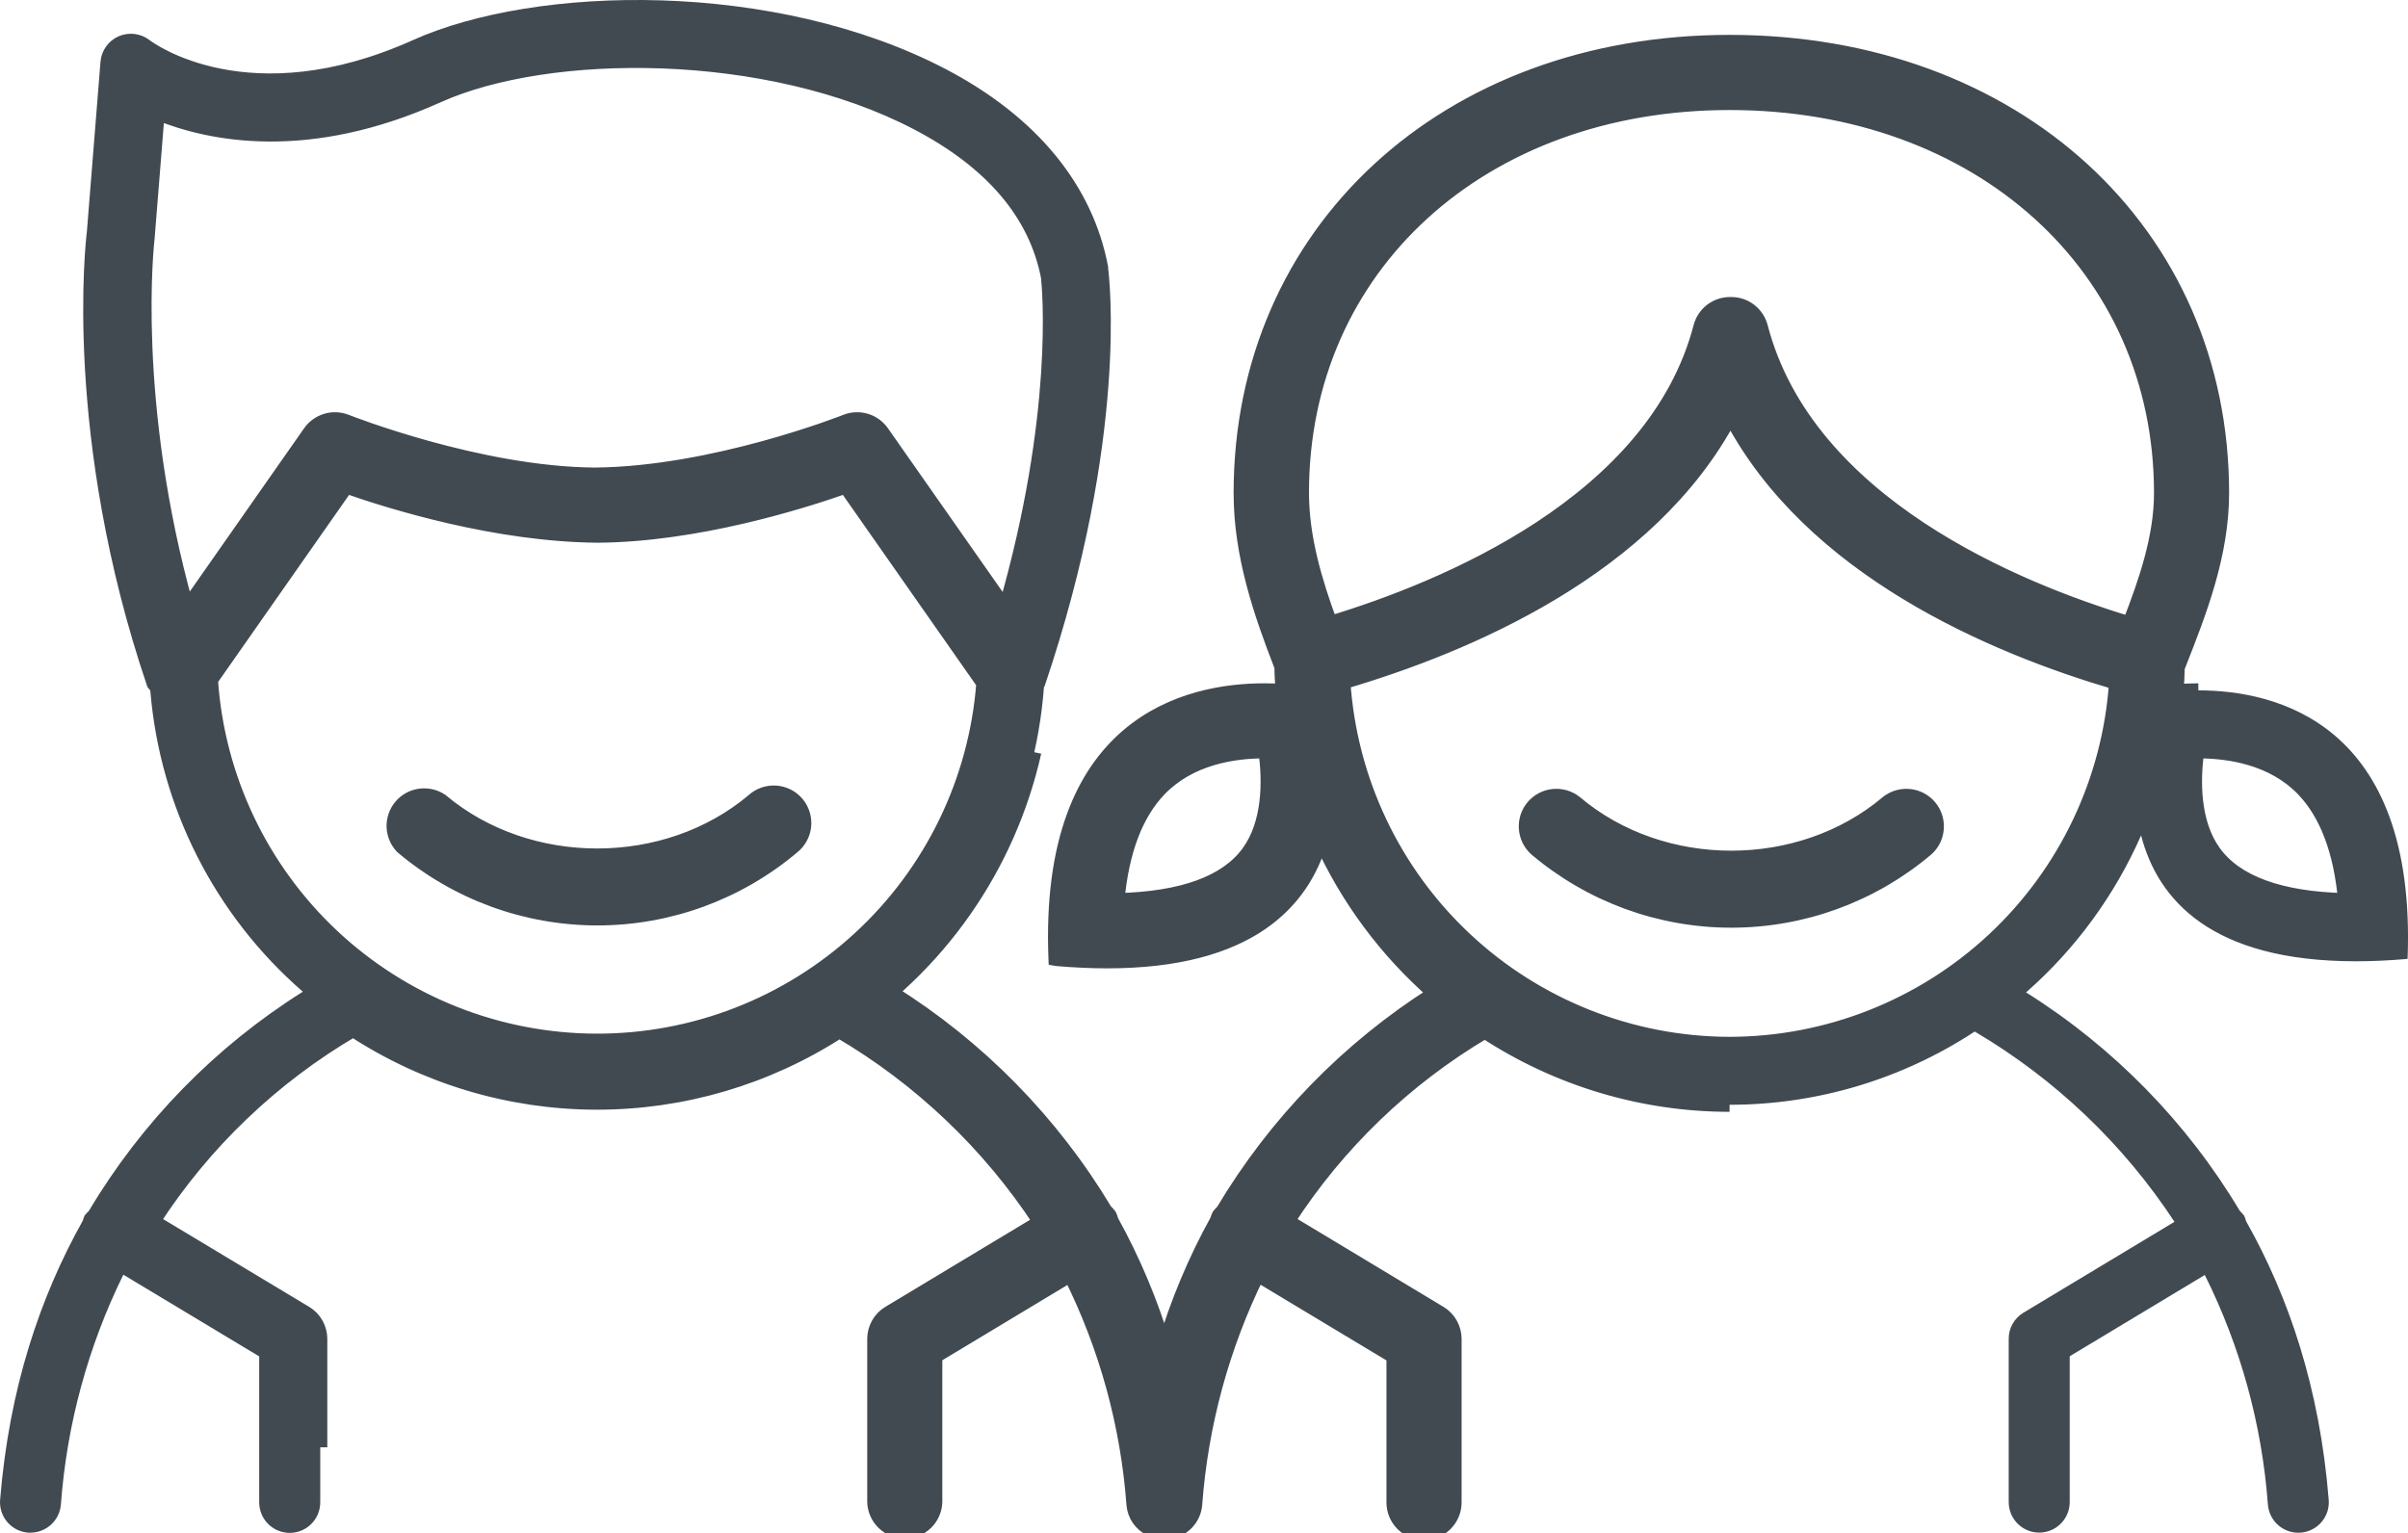
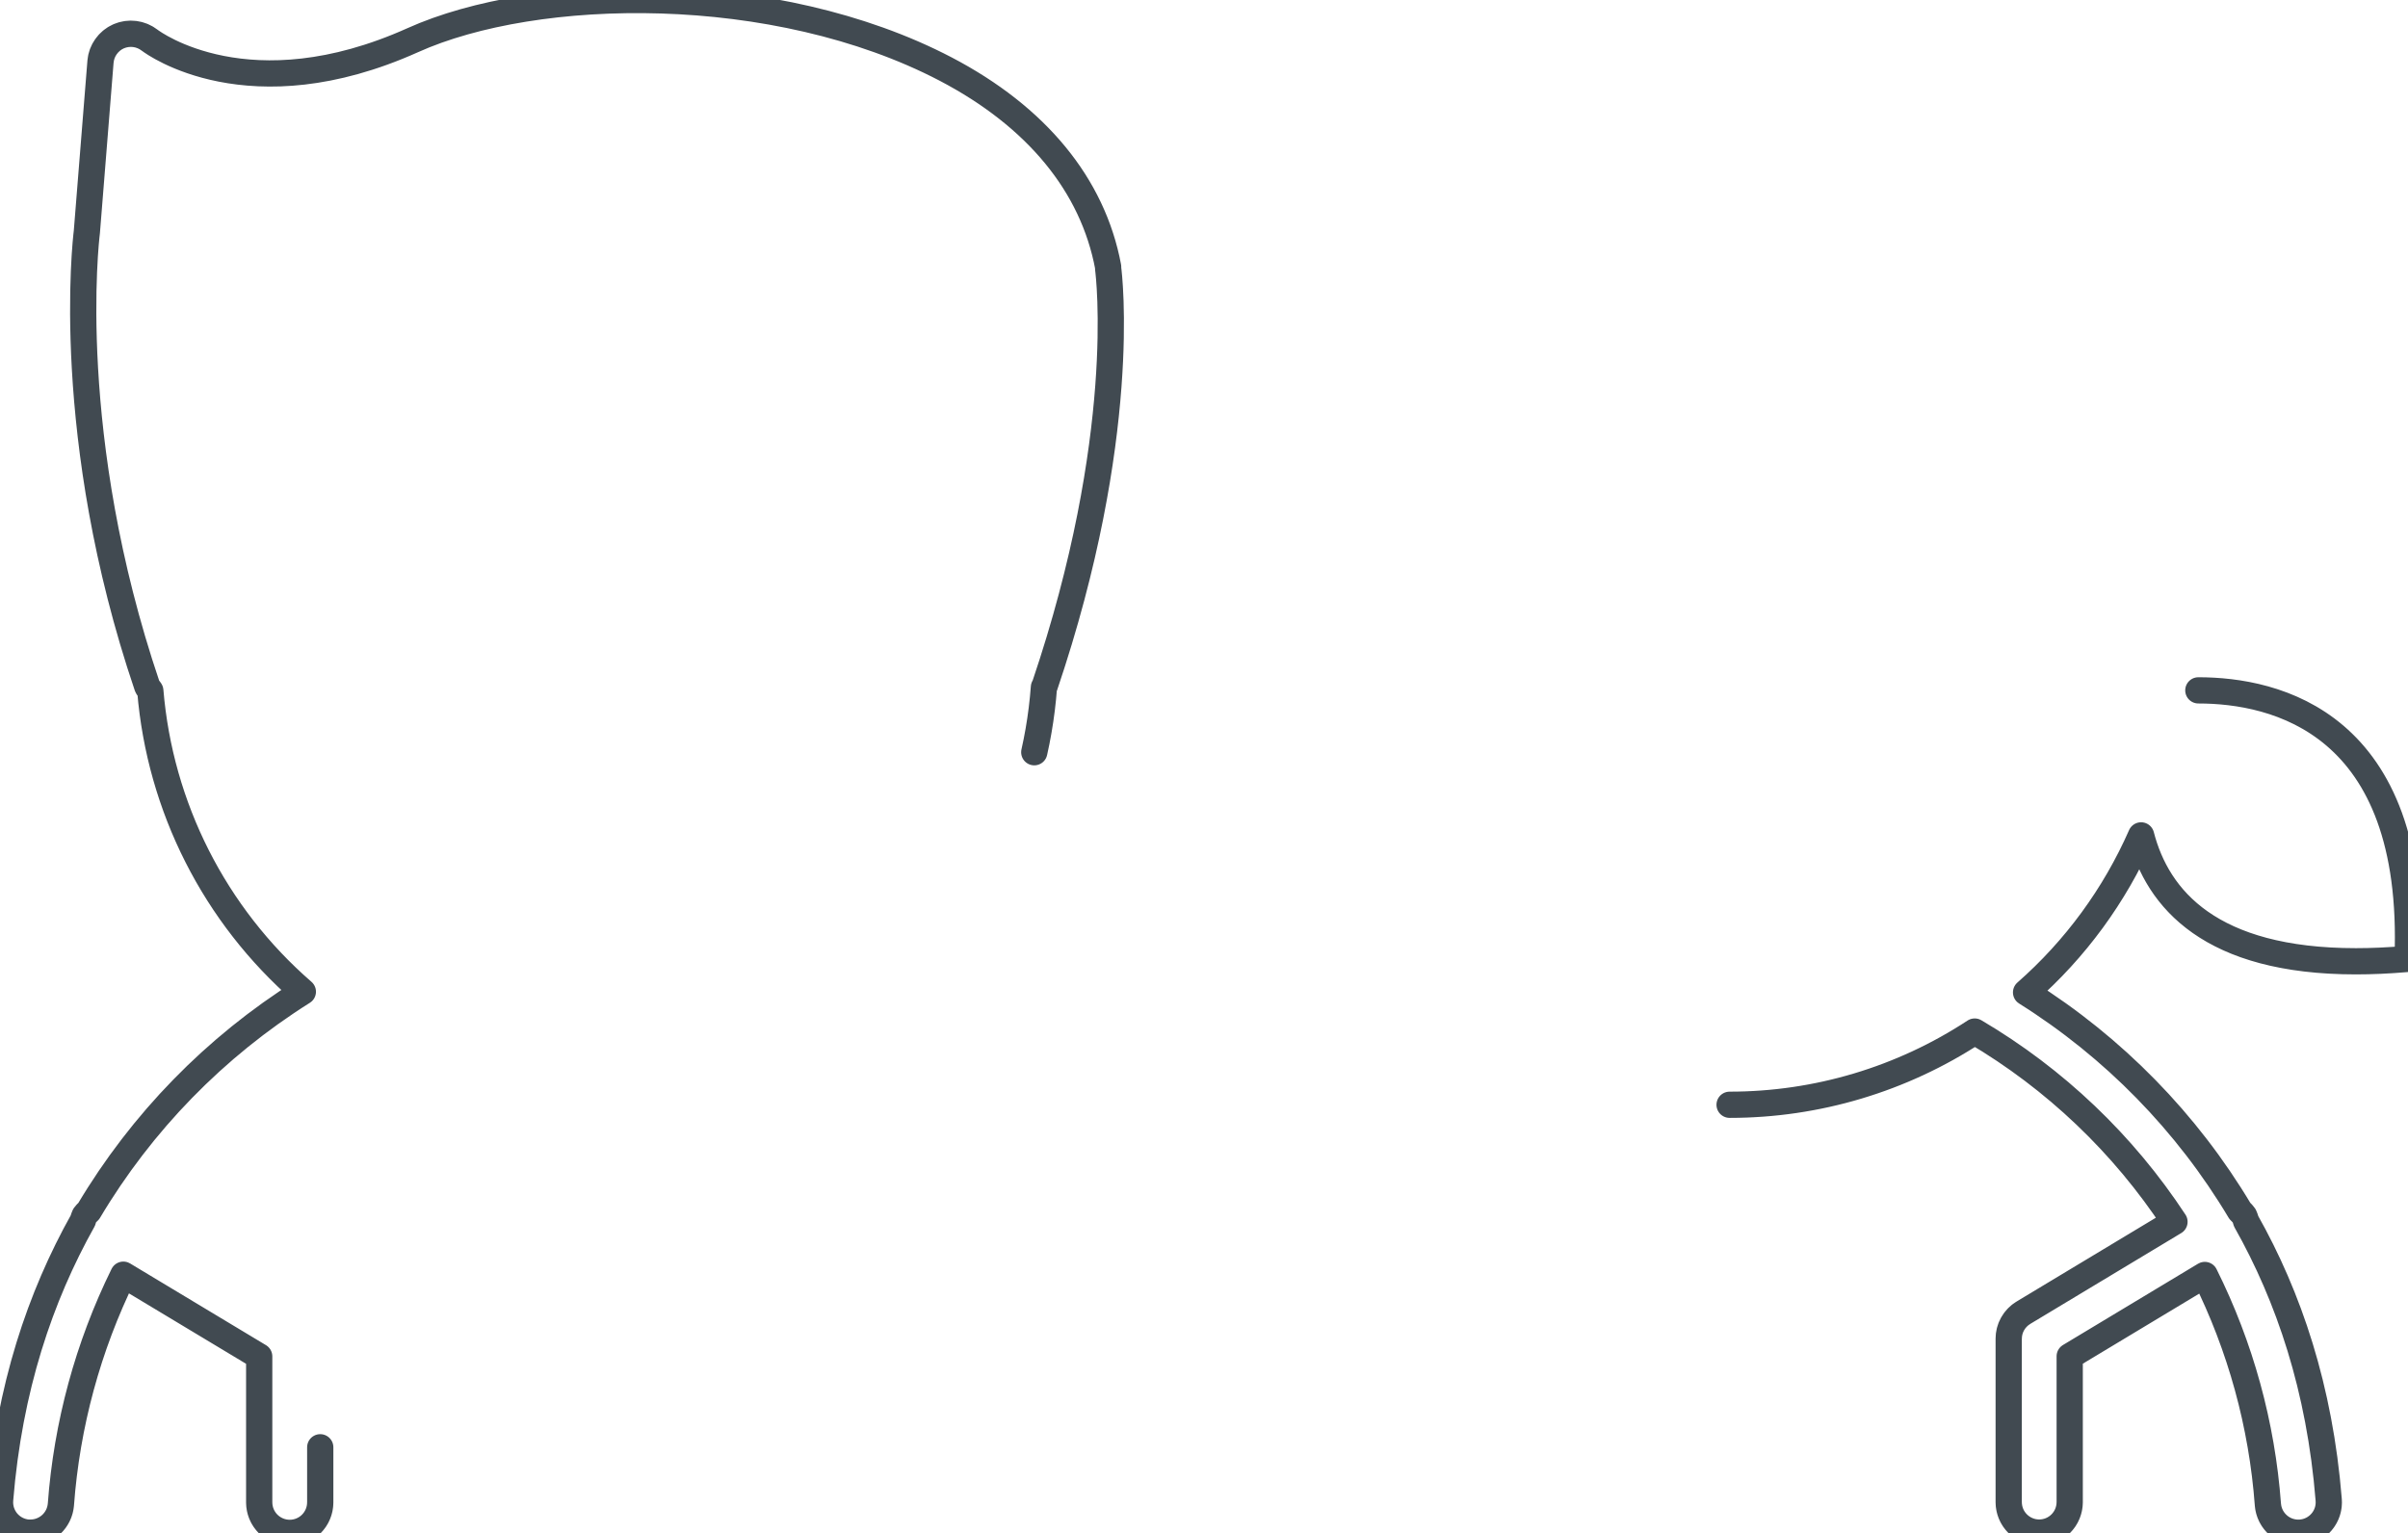
<svg xmlns="http://www.w3.org/2000/svg" preserveAspectRatio="none" overflow="visible" style="display: block;" width="59.643" height="37.979" viewBox="0 0 59.643 37.979" fill="none">
-   <style>.draw-line{stroke-dasharray:100;animation:draw 2.8s ease-out infinite}@keyframes draw{0%{stroke-dashoffset:100;opacity:.6}28%,85%{stroke-dashoffset:0;opacity:1}100%{stroke-dashoffset:0;opacity:.6}}@media(prefers-reduced-motion:reduce){.draw-line{animation:none}}</style>
+   <style>.draw-line{stroke-dasharray:100;stroke-dashoffset:100;fill-opacity:0;animation:draw 3s linear infinite;stroke-linecap:round;stroke-linejoin:round}@keyframes draw{0%,4%{stroke-dashoffset:100;fill-opacity:0}38%{stroke-dashoffset:0;fill-opacity:0}44%,94%{stroke-dashoffset:0;fill-opacity:1}95%,100%{stroke-dashoffset:100;fill-opacity:0}}@media(prefers-reduced-motion:reduce){.draw-line{animation:none;stroke-dashoffset:0;fill-opacity:1}}</style>
  <g id="Group 44">
-     <path id="Vector" d="M18.655 19.834C16.497 21.651 13.088 21.651 10.927 19.834C10.772 19.731 10.585 19.688 10.4 19.714C10.216 19.739 10.048 19.832 9.928 19.974C9.808 20.117 9.745 20.298 9.75 20.484C9.756 20.67 9.83 20.847 9.958 20.982C11.311 22.125 13.025 22.753 14.797 22.753C16.568 22.753 18.282 22.125 19.636 20.982C19.715 20.919 19.78 20.841 19.828 20.752C19.877 20.664 19.907 20.566 19.917 20.465C19.927 20.365 19.916 20.263 19.886 20.167C19.856 20.07 19.807 19.981 19.742 19.904C19.677 19.827 19.597 19.763 19.507 19.718C19.416 19.672 19.318 19.645 19.217 19.638C19.116 19.631 19.015 19.644 18.92 19.677C18.824 19.709 18.736 19.761 18.661 19.828L18.655 19.834Z" fill="#414A51" pathLength="100" class="draw-line" stroke="#414a51" stroke-width=".35" />
-     <path id="Vector_2" d="M46.746 19.883C44.586 21.707 41.176 21.707 39.02 19.883C38.866 19.76 38.67 19.703 38.474 19.722C38.279 19.741 38.098 19.836 37.971 19.986C37.844 20.137 37.781 20.33 37.795 20.526C37.809 20.723 37.898 20.906 38.045 21.037C39.397 22.181 41.111 22.809 42.883 22.809C44.654 22.809 46.369 22.181 47.721 21.037C47.868 20.906 47.958 20.723 47.971 20.526C47.985 20.33 47.922 20.137 47.795 19.986C47.668 19.836 47.487 19.741 47.292 19.722C47.096 19.703 46.9 19.76 46.746 19.883Z" fill="#414A51" pathLength="100" class="draw-line" stroke="#414a51" stroke-width=".35" />
-     <path id="Vector_3" d="M54.45 17.104C54.245 17.104 54.069 17.113 53.909 17.127C53.924 16.932 53.934 16.737 53.939 16.54L53.981 16.432C54.477 15.172 55.037 13.746 55.037 12.215C55.037 5.74 49.908 1.039 42.84 1.039C35.816 1.039 30.73 5.74 30.73 12.215C30.73 13.76 31.224 15.188 31.741 16.521C31.741 16.722 31.756 16.921 31.771 17.119C31.633 17.11 31.483 17.104 31.317 17.104C29.421 17.104 25.908 17.888 26.144 23.754L26.178 23.76C26.621 23.798 27.035 23.816 27.424 23.816C30.936 23.816 32.268 22.348 32.711 20.806C33.369 22.261 34.331 23.559 35.534 24.61C33.386 25.972 31.589 27.821 30.288 30.006C30.252 30.039 30.218 30.076 30.189 30.115C30.17 30.154 30.155 30.195 30.144 30.236C29.596 31.227 29.158 32.274 28.836 33.359C28.515 32.278 28.077 31.235 27.531 30.248C27.519 30.203 27.504 30.159 27.485 30.116C27.453 30.072 27.417 30.032 27.377 29.995C26.06 27.796 24.24 25.941 22.067 24.581C24.279 22.662 25.641 19.945 25.857 17.025C25.857 17.017 25.871 17.012 25.873 17.002C27.964 10.826 27.47 6.818 27.447 6.65C27.447 6.636 27.447 6.623 27.447 6.61C27.067 4.583 25.674 2.889 23.421 1.71C19.192 -0.497 13.278 -0.38 10.222 0.996C6.177 2.812 3.804 1.07 3.707 0.996C3.599 0.912 3.471 0.859 3.336 0.842C3.201 0.825 3.063 0.845 2.938 0.899C2.813 0.954 2.706 1.042 2.627 1.153C2.547 1.264 2.5 1.394 2.489 1.53L2.151 5.75C2.125 5.955 1.555 10.829 3.645 17C3.66 17.044 3.7 17.072 3.723 17.113C3.961 19.997 5.317 22.673 7.501 24.57C5.327 25.937 3.51 27.8 2.198 30.006C2.16 30.039 2.126 30.076 2.096 30.116C2.078 30.155 2.064 30.196 2.053 30.238C0.997 32.123 0.227 34.39 0.003 37.157C-0.006 37.256 0.006 37.355 0.036 37.45C0.067 37.544 0.115 37.632 0.179 37.708C0.244 37.783 0.322 37.846 0.41 37.891C0.499 37.936 0.595 37.964 0.694 37.972H0.755C0.944 37.972 1.127 37.9 1.266 37.772C1.406 37.643 1.492 37.467 1.508 37.278C1.654 35.297 2.179 33.363 3.055 31.581L6.42 33.605V37.222C6.42 37.423 6.5 37.615 6.642 37.757C6.784 37.898 6.976 37.978 7.176 37.978C7.377 37.978 7.569 37.898 7.71 37.757C7.852 37.615 7.932 37.423 7.932 37.222V33.175C7.932 33.045 7.899 32.917 7.835 32.804C7.772 32.69 7.68 32.595 7.568 32.528L3.793 30.259C5.05 28.313 6.747 26.689 8.747 25.517C10.536 26.687 12.626 27.313 14.764 27.318C16.901 27.323 18.995 26.708 20.79 25.546C22.788 26.719 24.49 28.337 25.762 30.275L22.019 32.528C21.907 32.595 21.815 32.69 21.752 32.804C21.688 32.917 21.655 33.045 21.655 33.175V37.219C21.663 37.414 21.746 37.598 21.887 37.733C22.028 37.868 22.215 37.944 22.41 37.944C22.605 37.944 22.793 37.868 22.934 37.733C23.075 37.598 23.157 37.414 23.165 37.219V33.602L26.511 31.588C27.399 33.365 27.93 35.298 28.076 37.279C28.087 37.406 28.131 37.527 28.202 37.632C28.274 37.736 28.371 37.821 28.485 37.877L28.51 37.892C28.575 37.92 28.642 37.94 28.711 37.95C28.738 37.95 28.76 37.969 28.787 37.972H28.848H28.871H28.888C28.908 37.972 28.923 37.959 28.942 37.956C29.113 37.936 29.271 37.858 29.392 37.735C29.512 37.611 29.586 37.451 29.602 37.279C29.748 35.298 30.274 33.364 31.149 31.581L34.516 33.606V37.224C34.516 37.424 34.595 37.616 34.737 37.758C34.879 37.9 35.071 37.979 35.271 37.979C35.471 37.979 35.664 37.9 35.805 37.758C35.947 37.616 36.027 37.424 36.027 37.224V33.175C36.027 33.045 35.993 32.917 35.93 32.804C35.866 32.69 35.775 32.595 35.663 32.528L31.893 30.258C33.134 28.334 34.807 26.724 36.778 25.557C38.58 26.74 40.688 27.371 42.844 27.371C45 27.371 47.109 26.74 48.911 25.557C50.9 26.729 52.593 28.342 53.859 30.271L50.116 32.524C50.005 32.591 49.913 32.686 49.849 32.8C49.785 32.913 49.752 33.041 49.753 33.172V37.215C49.753 37.415 49.832 37.608 49.974 37.749C50.116 37.891 50.308 37.971 50.508 37.971C50.709 37.971 50.901 37.891 51.043 37.749C51.184 37.608 51.264 37.415 51.264 37.215V33.602L54.61 31.588C55.496 33.365 56.027 35.298 56.173 37.279C56.189 37.479 56.284 37.664 56.437 37.794C56.589 37.924 56.787 37.988 56.987 37.972C57.187 37.956 57.372 37.861 57.502 37.708C57.632 37.556 57.696 37.358 57.679 37.158C57.457 34.392 56.69 32.13 55.633 30.256C55.621 30.21 55.606 30.165 55.586 30.122C55.554 30.078 55.518 30.038 55.478 30.001C54.166 27.804 52.351 25.948 50.183 24.587C51.405 23.514 52.377 22.186 53.032 20.697C53.441 22.278 54.756 23.816 58.353 23.816C58.742 23.816 59.156 23.798 59.599 23.76L59.633 23.754C59.859 17.888 56.346 17.104 54.45 17.104ZM30.925 21.113C30.383 21.865 29.291 22.264 27.678 22.302C27.789 21.084 28.137 20.164 28.72 19.557C29.468 18.779 30.545 18.614 31.315 18.614H31.345C31.451 19.377 31.44 20.401 30.925 21.113ZM3.654 5.909L3.903 2.801C5.219 3.338 7.628 3.821 10.843 2.374C13.589 1.136 19.018 1.113 22.721 3.05C24.568 4.018 25.656 5.296 25.958 6.863C25.987 7.126 26.287 10.269 24.903 15.069L21.849 10.71C21.751 10.571 21.61 10.468 21.447 10.42C21.283 10.371 21.109 10.378 20.951 10.441C20.918 10.454 17.681 11.736 14.725 11.759C11.854 11.736 8.607 10.454 8.575 10.441C8.417 10.379 8.242 10.371 8.079 10.42C7.916 10.469 7.774 10.571 7.676 10.71L4.63 15.062C3.191 9.928 3.645 5.978 3.654 5.909ZM5.22 16.851L8.578 12.054C9.699 12.447 12.295 13.252 14.81 13.271C17.25 13.252 19.828 12.448 20.945 12.054L24.357 16.928C24.171 19.344 23.078 21.601 21.296 23.243C19.515 24.886 17.178 25.794 14.755 25.784C12.331 25.774 10.002 24.848 8.234 23.191C6.466 21.533 5.39 19.268 5.224 16.851H5.22ZM42.84 2.551C49.032 2.551 53.527 6.616 53.527 12.215C53.527 13.305 53.153 14.395 52.745 15.446C49.96 14.607 44.753 12.48 43.613 8.099C43.571 7.938 43.477 7.796 43.346 7.693C43.215 7.591 43.053 7.535 42.887 7.534H42.844C42.678 7.535 42.517 7.591 42.385 7.693C42.254 7.795 42.16 7.937 42.118 8.098C40.983 12.449 35.753 14.585 32.95 15.433C32.568 14.395 32.247 13.309 32.247 12.215C32.239 6.616 36.696 2.551 42.84 2.551ZM42.84 25.863C40.407 25.858 38.066 24.93 36.291 23.267C34.515 21.604 33.437 19.329 33.273 16.901C36.342 15.998 40.868 14.086 42.862 10.307C44.852 14.11 49.358 16.016 52.413 16.914C52.246 19.34 51.165 21.613 49.389 23.273C47.612 24.934 45.272 25.859 42.84 25.863ZM54.839 21.113C54.324 20.401 54.314 19.374 54.42 18.614H54.45C55.22 18.614 56.295 18.779 57.045 19.557C57.627 20.163 57.975 21.084 58.085 22.302C56.473 22.264 55.381 21.865 54.839 21.113Z" fill="#414A51" pathLength="100" class="draw-line" stroke="#414a51" stroke-width=".35" />
+     <path id="Vector" d="M18.655 19.834C16.497 21.651 13.088 21.651 10.927 19.834C10.772 19.731 10.585 19.688 10.4 19.714C10.216 19.739 10.048 19.832 9.928 19.974C9.808 20.117 9.745 20.298 9.75 20.484C9.756 20.67 9.83 20.847 9.958 20.982C11.311 22.125 13.025 22.753 14.797 22.753C16.568 22.753 18.282 22.125 19.636 20.982C19.715 20.919 19.78 20.841 19.828 20.752C19.877 20.664 19.907 20.566 19.917 20.465C19.927 20.365 19.916 20.263 19.886 20.167C19.856 20.07 19.807 19.981 19.742 19.904C19.677 19.827 19.597 19.763 19.507 19.718C19.416 19.672 19.318 19.645 19.217 19.638C19.116 19.631 19.015 19.644 18.92 19.677C18.824 19.709 18.736 19.761 18.661 19.828L18.655 19.834Z" fill="#414A51" class="draw-line" pathLength="100" stroke="#414a51" stroke-width=".65" opacity="1" />
+     <path id="Vector_2" d="M46.746 19.883C44.586 21.707 41.176 21.707 39.02 19.883C38.866 19.76 38.67 19.703 38.474 19.722C38.279 19.741 38.098 19.836 37.971 19.986C37.844 20.137 37.781 20.33 37.795 20.526C37.809 20.723 37.898 20.906 38.045 21.037C39.397 22.181 41.111 22.809 42.883 22.809C44.654 22.809 46.369 22.181 47.721 21.037C47.868 20.906 47.958 20.723 47.971 20.526C47.985 20.33 47.922 20.137 47.795 19.986C47.668 19.836 47.487 19.741 47.292 19.722C47.096 19.703 46.9 19.76 46.746 19.883Z" fill="#414A51" class="draw-line" pathLength="100" stroke="#414a51" stroke-width=".65" opacity="1" />
+     <path id="Vector_3" d="M54.45 17.104C54.245 17.104 54.069 17.113 53.909 17.127C53.924 16.932 53.934 16.737 53.939 16.54L53.981 16.432C54.477 15.172 55.037 13.746 55.037 12.215C55.037 5.74 49.908 1.039 42.84 1.039C35.816 1.039 30.73 5.74 30.73 12.215C30.73 13.76 31.224 15.188 31.741 16.521C31.741 16.722 31.756 16.921 31.771 17.119C31.633 17.11 31.483 17.104 31.317 17.104C29.421 17.104 25.908 17.888 26.144 23.754L26.178 23.76C26.621 23.798 27.035 23.816 27.424 23.816C30.936 23.816 32.268 22.348 32.711 20.806C33.369 22.261 34.331 23.559 35.534 24.61C33.386 25.972 31.589 27.821 30.288 30.006C30.252 30.039 30.218 30.076 30.189 30.115C30.17 30.154 30.155 30.195 30.144 30.236C29.596 31.227 29.158 32.274 28.836 33.359C28.515 32.278 28.077 31.235 27.531 30.248C27.519 30.203 27.504 30.159 27.485 30.116C27.453 30.072 27.417 30.032 27.377 29.995C26.06 27.796 24.24 25.941 22.067 24.581C24.279 22.662 25.641 19.945 25.857 17.025C25.857 17.017 25.871 17.012 25.873 17.002C27.964 10.826 27.47 6.818 27.447 6.65C27.447 6.636 27.447 6.623 27.447 6.61C27.067 4.583 25.674 2.889 23.421 1.71C19.192 -0.497 13.278 -0.38 10.222 0.996C6.177 2.812 3.804 1.07 3.707 0.996C3.599 0.912 3.471 0.859 3.336 0.842C3.201 0.825 3.063 0.845 2.938 0.899C2.813 0.954 2.706 1.042 2.627 1.153C2.547 1.264 2.5 1.394 2.489 1.53L2.151 5.75C2.125 5.955 1.555 10.829 3.645 17C3.66 17.044 3.7 17.072 3.723 17.113C3.961 19.997 5.317 22.673 7.501 24.57C5.327 25.937 3.51 27.8 2.198 30.006C2.16 30.039 2.126 30.076 2.096 30.116C2.078 30.155 2.064 30.196 2.053 30.238C0.997 32.123 0.227 34.39 0.003 37.157C-0.006 37.256 0.006 37.355 0.036 37.45C0.067 37.544 0.115 37.632 0.179 37.708C0.244 37.783 0.322 37.846 0.41 37.891C0.499 37.936 0.595 37.964 0.694 37.972H0.755C0.944 37.972 1.127 37.9 1.266 37.772C1.406 37.643 1.492 37.467 1.508 37.278C1.654 35.297 2.179 33.363 3.055 31.581L6.42 33.605V37.222C6.42 37.423 6.5 37.615 6.642 37.757C6.784 37.898 6.976 37.978 7.176 37.978C7.377 37.978 7.569 37.898 7.71 37.757C7.852 37.615 7.932 37.423 7.932 37.222V33.175C7.932 33.045 7.899 32.917 7.835 32.804C7.772 32.69 7.68 32.595 7.568 32.528L3.793 30.259C5.05 28.313 6.747 26.689 8.747 25.517C10.536 26.687 12.626 27.313 14.764 27.318C16.901 27.323 18.995 26.708 20.79 25.546C22.788 26.719 24.49 28.337 25.762 30.275L22.019 32.528C21.907 32.595 21.815 32.69 21.752 32.804C21.688 32.917 21.655 33.045 21.655 33.175V37.219C21.663 37.414 21.746 37.598 21.887 37.733C22.028 37.868 22.215 37.944 22.41 37.944C22.605 37.944 22.793 37.868 22.934 37.733C23.075 37.598 23.157 37.414 23.165 37.219V33.602L26.511 31.588C27.399 33.365 27.93 35.298 28.076 37.279C28.087 37.406 28.131 37.527 28.202 37.632C28.274 37.736 28.371 37.821 28.485 37.877L28.51 37.892C28.575 37.92 28.642 37.94 28.711 37.95C28.738 37.95 28.76 37.969 28.787 37.972H28.848H28.871H28.888C28.908 37.972 28.923 37.959 28.942 37.956C29.113 37.936 29.271 37.858 29.392 37.735C29.512 37.611 29.586 37.451 29.602 37.279C29.748 35.298 30.274 33.364 31.149 31.581L34.516 33.606V37.224C34.516 37.424 34.595 37.616 34.737 37.758C34.879 37.9 35.071 37.979 35.271 37.979C35.471 37.979 35.664 37.9 35.805 37.758C35.947 37.616 36.027 37.424 36.027 37.224V33.175C36.027 33.045 35.993 32.917 35.93 32.804C35.866 32.69 35.775 32.595 35.663 32.528L31.893 30.258C33.134 28.334 34.807 26.724 36.778 25.557C38.58 26.74 40.688 27.371 42.844 27.371C45 27.371 47.109 26.74 48.911 25.557C50.9 26.729 52.593 28.342 53.859 30.271L50.116 32.524C50.005 32.591 49.913 32.686 49.849 32.8C49.785 32.913 49.752 33.041 49.753 33.172V37.215C49.753 37.415 49.832 37.608 49.974 37.749C50.116 37.891 50.308 37.971 50.508 37.971C50.709 37.971 50.901 37.891 51.043 37.749C51.184 37.608 51.264 37.415 51.264 37.215V33.602L54.61 31.588C55.496 33.365 56.027 35.298 56.173 37.279C56.189 37.479 56.284 37.664 56.437 37.794C56.589 37.924 56.787 37.988 56.987 37.972C57.187 37.956 57.372 37.861 57.502 37.708C57.632 37.556 57.696 37.358 57.679 37.158C57.457 34.392 56.69 32.13 55.633 30.256C55.621 30.21 55.606 30.165 55.586 30.122C55.554 30.078 55.518 30.038 55.478 30.001C54.166 27.804 52.351 25.948 50.183 24.587C51.405 23.514 52.377 22.186 53.032 20.697C53.441 22.278 54.756 23.816 58.353 23.816C58.742 23.816 59.156 23.798 59.599 23.76L59.633 23.754C59.859 17.888 56.346 17.104 54.45 17.104ZM30.925 21.113C30.383 21.865 29.291 22.264 27.678 22.302C27.789 21.084 28.137 20.164 28.72 19.557C29.468 18.779 30.545 18.614 31.315 18.614H31.345C31.451 19.377 31.44 20.401 30.925 21.113ZM3.654 5.909L3.903 2.801C5.219 3.338 7.628 3.821 10.843 2.374C13.589 1.136 19.018 1.113 22.721 3.05C24.568 4.018 25.656 5.296 25.958 6.863C25.987 7.126 26.287 10.269 24.903 15.069L21.849 10.71C21.751 10.571 21.61 10.468 21.447 10.42C21.283 10.371 21.109 10.378 20.951 10.441C20.918 10.454 17.681 11.736 14.725 11.759C11.854 11.736 8.607 10.454 8.575 10.441C8.417 10.379 8.242 10.371 8.079 10.42C7.916 10.469 7.774 10.571 7.676 10.71L4.63 15.062C3.191 9.928 3.645 5.978 3.654 5.909ZM5.22 16.851L8.578 12.054C9.699 12.447 12.295 13.252 14.81 13.271C17.25 13.252 19.828 12.448 20.945 12.054L24.357 16.928C24.171 19.344 23.078 21.601 21.296 23.243C19.515 24.886 17.178 25.794 14.755 25.784C12.331 25.774 10.002 24.848 8.234 23.191C6.466 21.533 5.39 19.268 5.224 16.851H5.22ZM42.84 2.551C49.032 2.551 53.527 6.616 53.527 12.215C53.527 13.305 53.153 14.395 52.745 15.446C49.96 14.607 44.753 12.48 43.613 8.099C43.571 7.938 43.477 7.796 43.346 7.693C43.215 7.591 43.053 7.535 42.887 7.534H42.844C42.678 7.535 42.517 7.591 42.385 7.693C42.254 7.795 42.16 7.937 42.118 8.098C40.983 12.449 35.753 14.585 32.95 15.433C32.568 14.395 32.247 13.309 32.247 12.215C32.239 6.616 36.696 2.551 42.84 2.551ZM42.84 25.863C40.407 25.858 38.066 24.93 36.291 23.267C34.515 21.604 33.437 19.329 33.273 16.901C36.342 15.998 40.868 14.086 42.862 10.307C44.852 14.11 49.358 16.016 52.413 16.914C52.246 19.34 51.165 21.613 49.389 23.273C47.612 24.934 45.272 25.859 42.84 25.863ZM54.839 21.113C54.324 20.401 54.314 19.374 54.42 18.614H54.45C55.22 18.614 56.295 18.779 57.045 19.557C57.627 20.163 57.975 21.084 58.085 22.302C56.473 22.264 55.381 21.865 54.839 21.113Z" fill="#414A51" class="draw-line" pathLength="100" stroke="#414a51" stroke-width=".65" opacity="1" />
  </g>
</svg>
